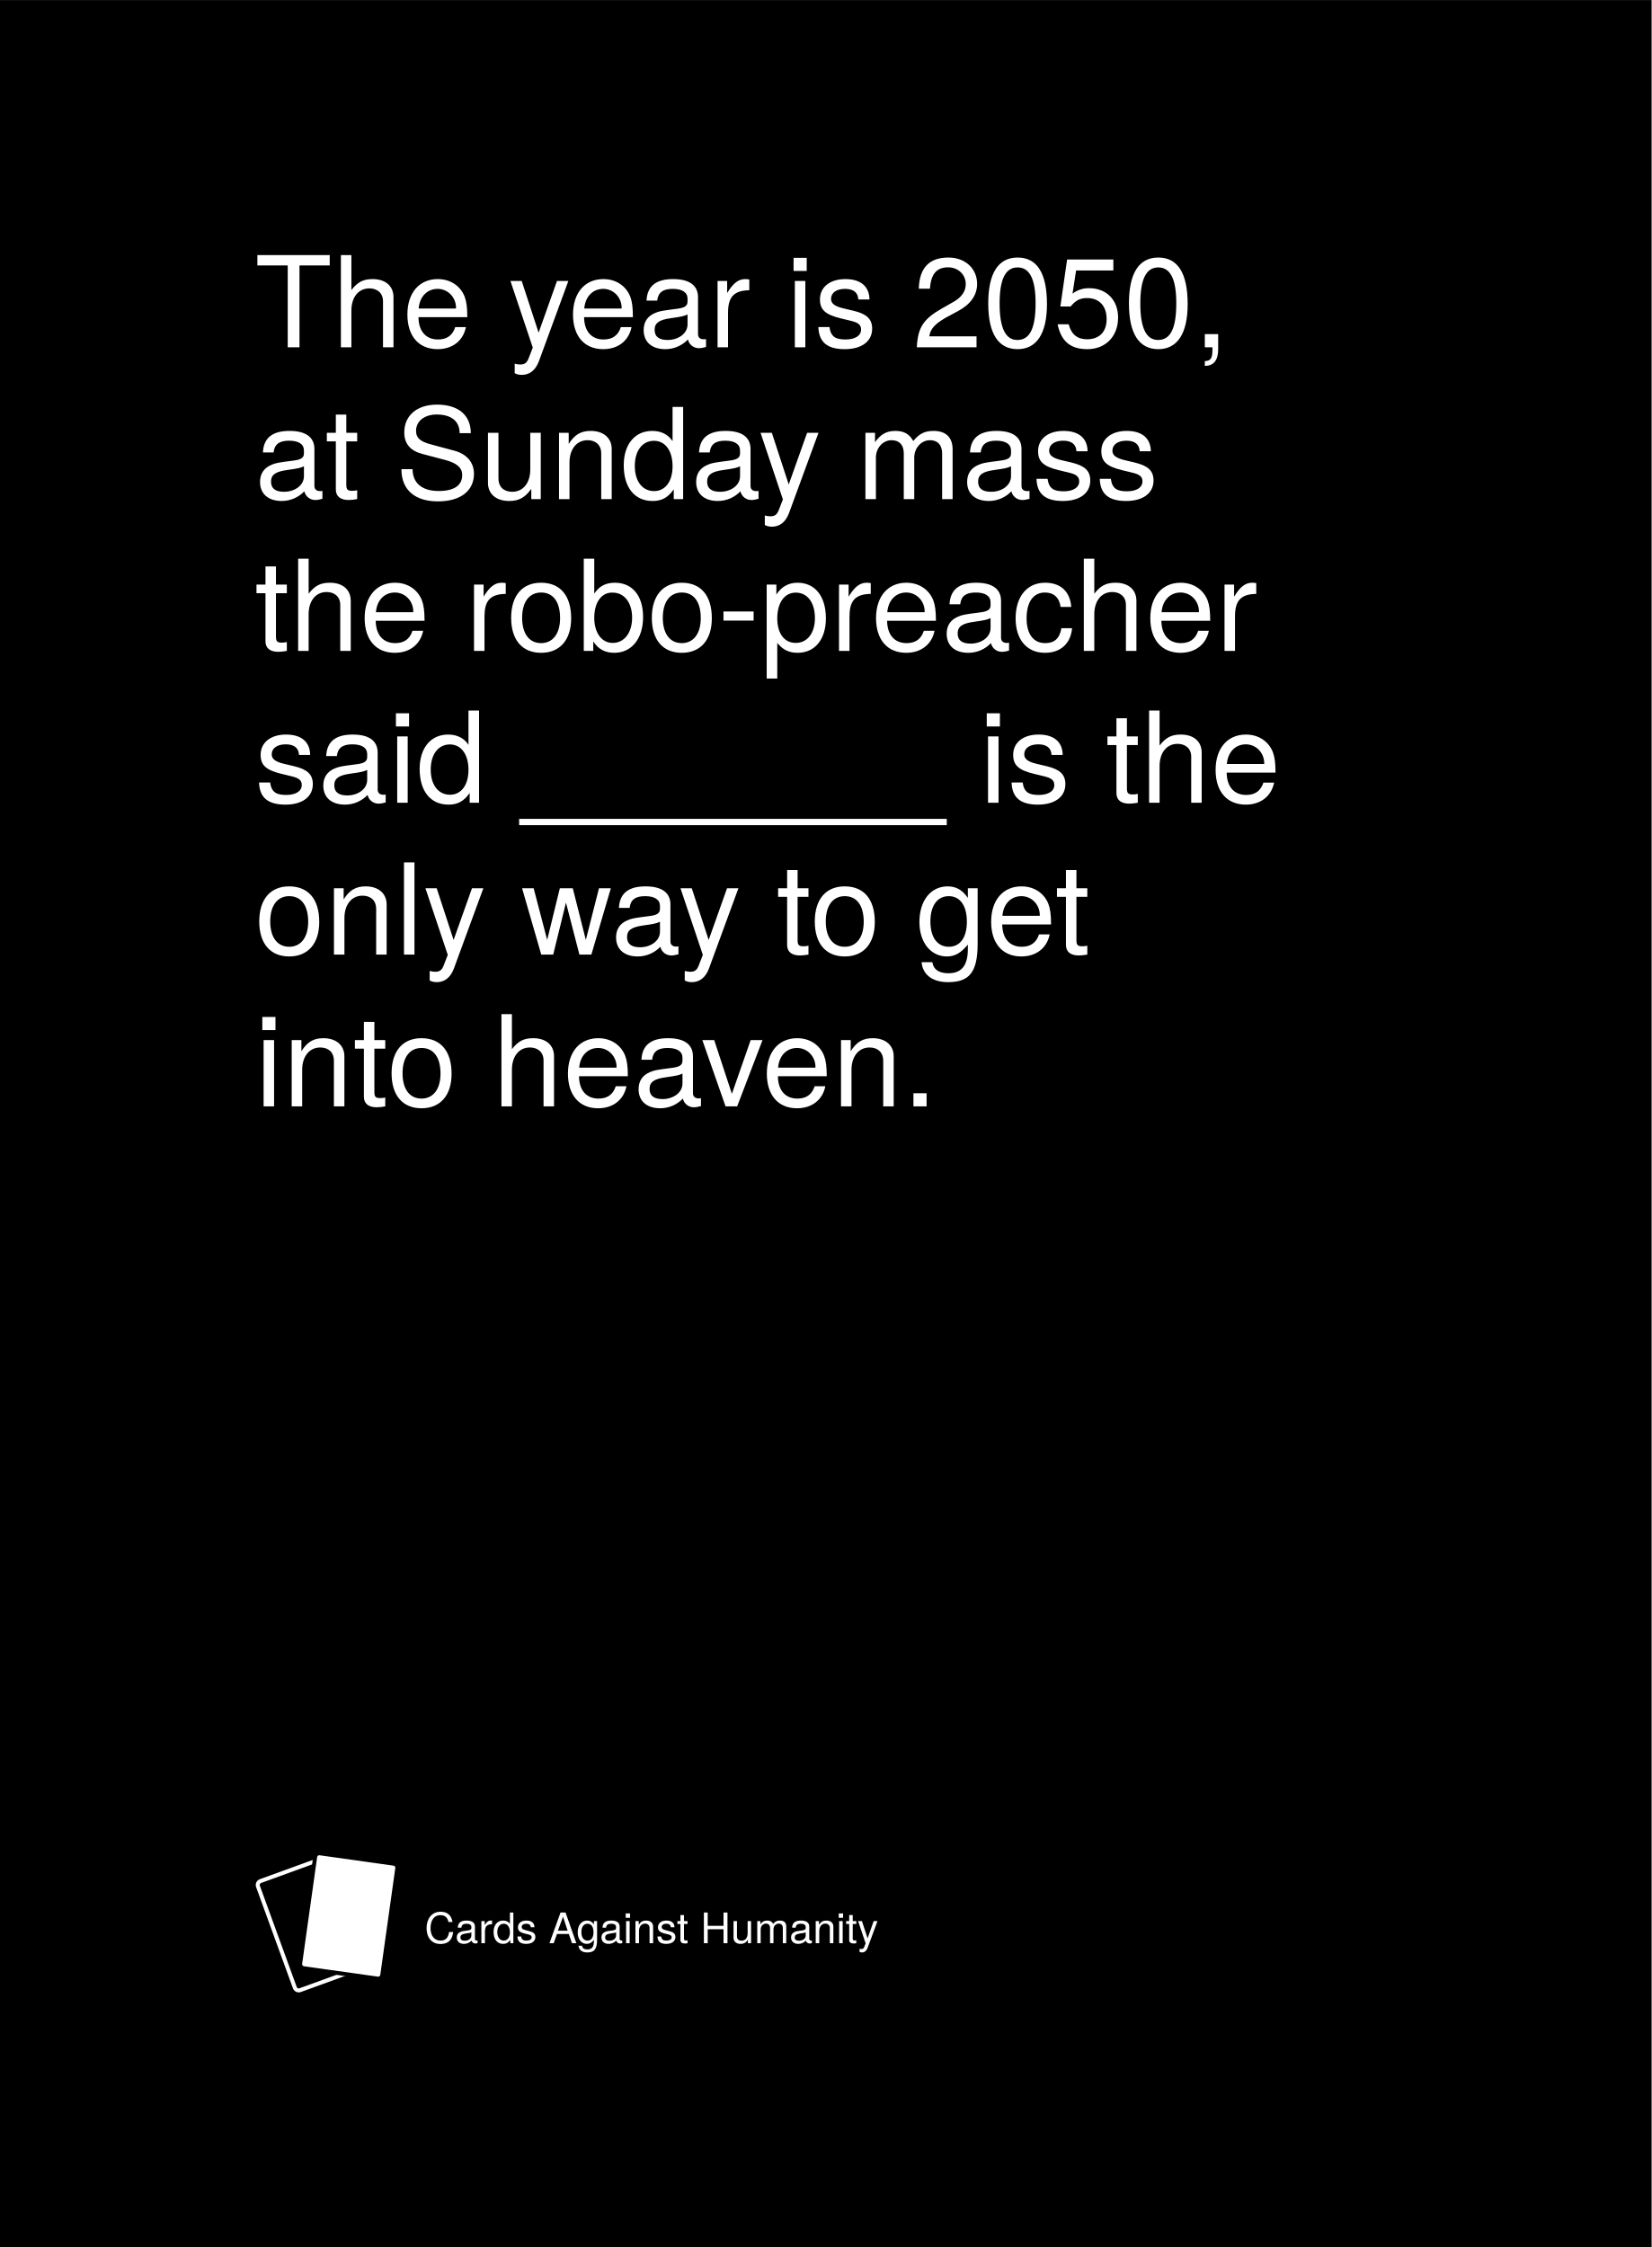
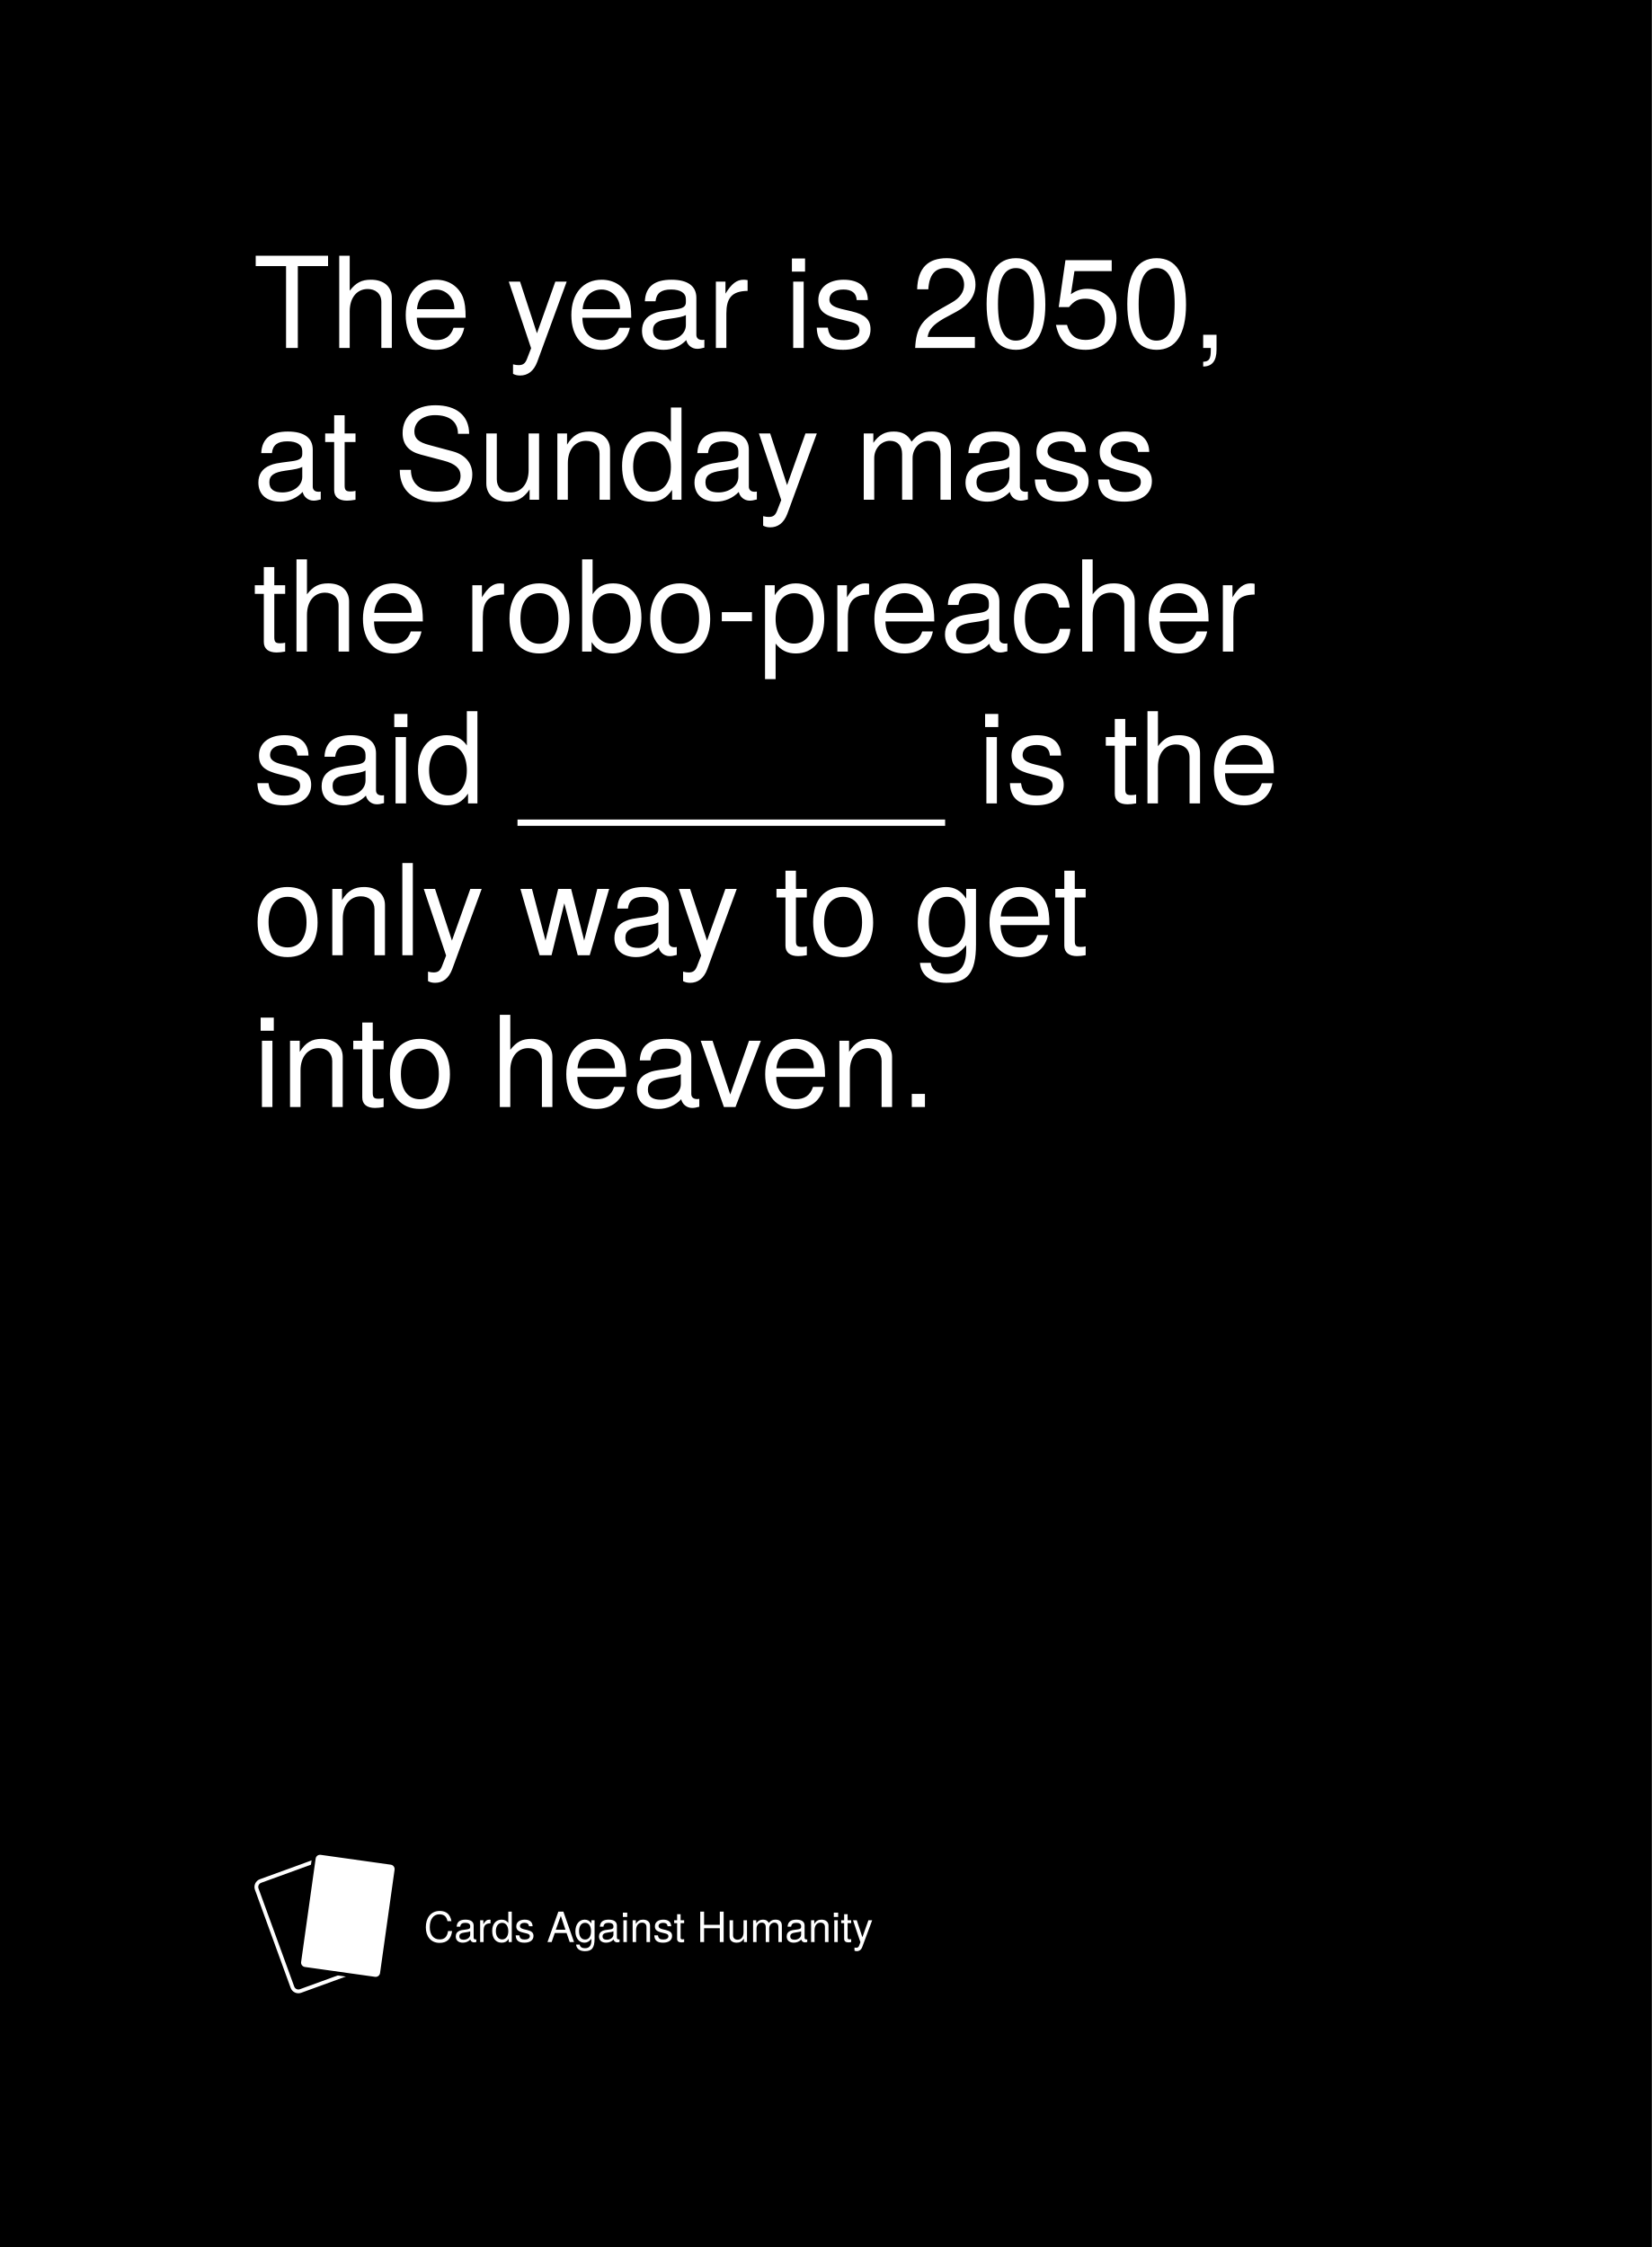
- <svg xmlns="http://www.w3.org/2000/svg" version="1.1" viewBox="0 0 261.12 355.2" xml:space="preserve">
-   <g transform="matrix(1.3333 0 0 -1.3333 -813.36 355.2)">
-     <rect transform="scale(1,-1)" x="610.02" y="-266.4" width="195.83" height="266.4" stroke-width="0" />
-     <text transform="matrix(.75 0 0 -.75 421.19 255.97)" fill="#fff" font-family="HelveticaNeue" font-size="20px" letter-spacing="0px" word-spacing="0px" style="line-height:1.2;shape-inside:url(#rect1954-84-3);white-space:pre" xml:space="preserve">
-       <tspan x="292.057" y="40.984" class="line0">The year is 2050,
- </tspan>
-       <tspan x="292.057" y="64.984" class="line1">at Sunday mass
- </tspan>
-       <tspan x="292.057" y="88.984" class="line2">the robo-preacher
- </tspan>
-       <tspan x="292.057" y="112.984" class="line3">said ______ is the
- </tspan>
-       <tspan x="292.057" y="136.984" class="line4">only way to get
- </tspan>
-       <tspan x="292.057" y="160.984" class="line5">into heaven.
- </tspan>
-       <tspan x="292.057" y="184.984" class="line6">
- </tspan>
-       <tspan x="292.057" y="208.984" class="line7">
- </tspan>
-       <tspan x="292.057" y="232.984" class="line8">
- </tspan>
-       <tspan x="292.057" y="256.984" class="line9">
- </tspan>
-     </text>
-     <g transform="matrix(.039315 0 0 -.039315 644.08 45.961)" stroke-width="12">
-       <rect transform="rotate(-20)" x="-110.57" y="34.099" width="250" height="350" rx="12.5" stroke="#fff" style="paint-order:normal" />
-       <rect transform="rotate(8)" x="82.618" y="-31.798" width="250" height="350" rx="12.5" fill="#fff" stroke="#000" style="paint-order:normal" />
-     </g>
-     <text transform="scale(1,-1)" x="660.374" y="-36.013" fill="#000000" font-family="sans-serif" font-size="5px" letter-spacing="0px" stroke-width=".75" word-spacing="0px" style="line-height:1.25" xml:space="preserve">
-       <tspan x="660.374" y="-36.013" fill="#ffffff" font-family="HelveticaNeue" font-size="5px" stroke-width=".75">Cards Against Humanity</tspan>
-     </text>
-     <g transform="matrix(0.024585,-0.0034552,-0.0034552,-0.024585,648.5897,44.243)" stroke="#000" class="icon" />
-   </g>
+ <svg xmlns="http://www.w3.org/2000/svg" version="1.1" viewBox="0 0 261.12 355.2">
+   <rect x="0" y="0" width="261.12" height="355.2" fill="#000" stroke-width="0" />
+   <text fill="#fff" font-family="HelveticaNeue" font-size="20px">
+     <tspan x="40" y="55" class="line0">The year is 2050,</tspan>
+     <tspan x="40" y="79" class="line1">at Sunday mass</tspan>
+     <tspan x="40" y="103" class="line2">the robo-preacher</tspan>
+     <tspan x="40" y="127" class="line3">said ______ is the</tspan>
+     <tspan x="40" y="151" class="line4">only way to get</tspan>
+     <tspan x="40" y="175" class="line5">into heaven.</tspan>
+     <tspan x="40" y="199" class="line6" />
+     <tspan x="40" y="223" class="line7" />
+     <tspan x="40" y="247" class="line8" />
+     <tspan x="40" y="271" class="line9" />
+   </text>
+   <rect transform="rotate(-20)" x="-64" y="293.5" width="12.5" height="18.5" rx="1" fill="#000" stroke="#fff" stroke-width="0.6" />
+   <rect transform="rotate(8)" x="90" y="283" width="13.2" height="18.5" rx="1" fill="#fff" stroke="#000" stroke-width="0.6" />
+   <text x="67" y="307" fill="#fff" font-family="HelveticaNeue" font-size="6.6px">Cards Against Humanity</text>
+   <g transform="translate(51,295) rotate(8) scale(0.04)" class="icon" />
</svg>
